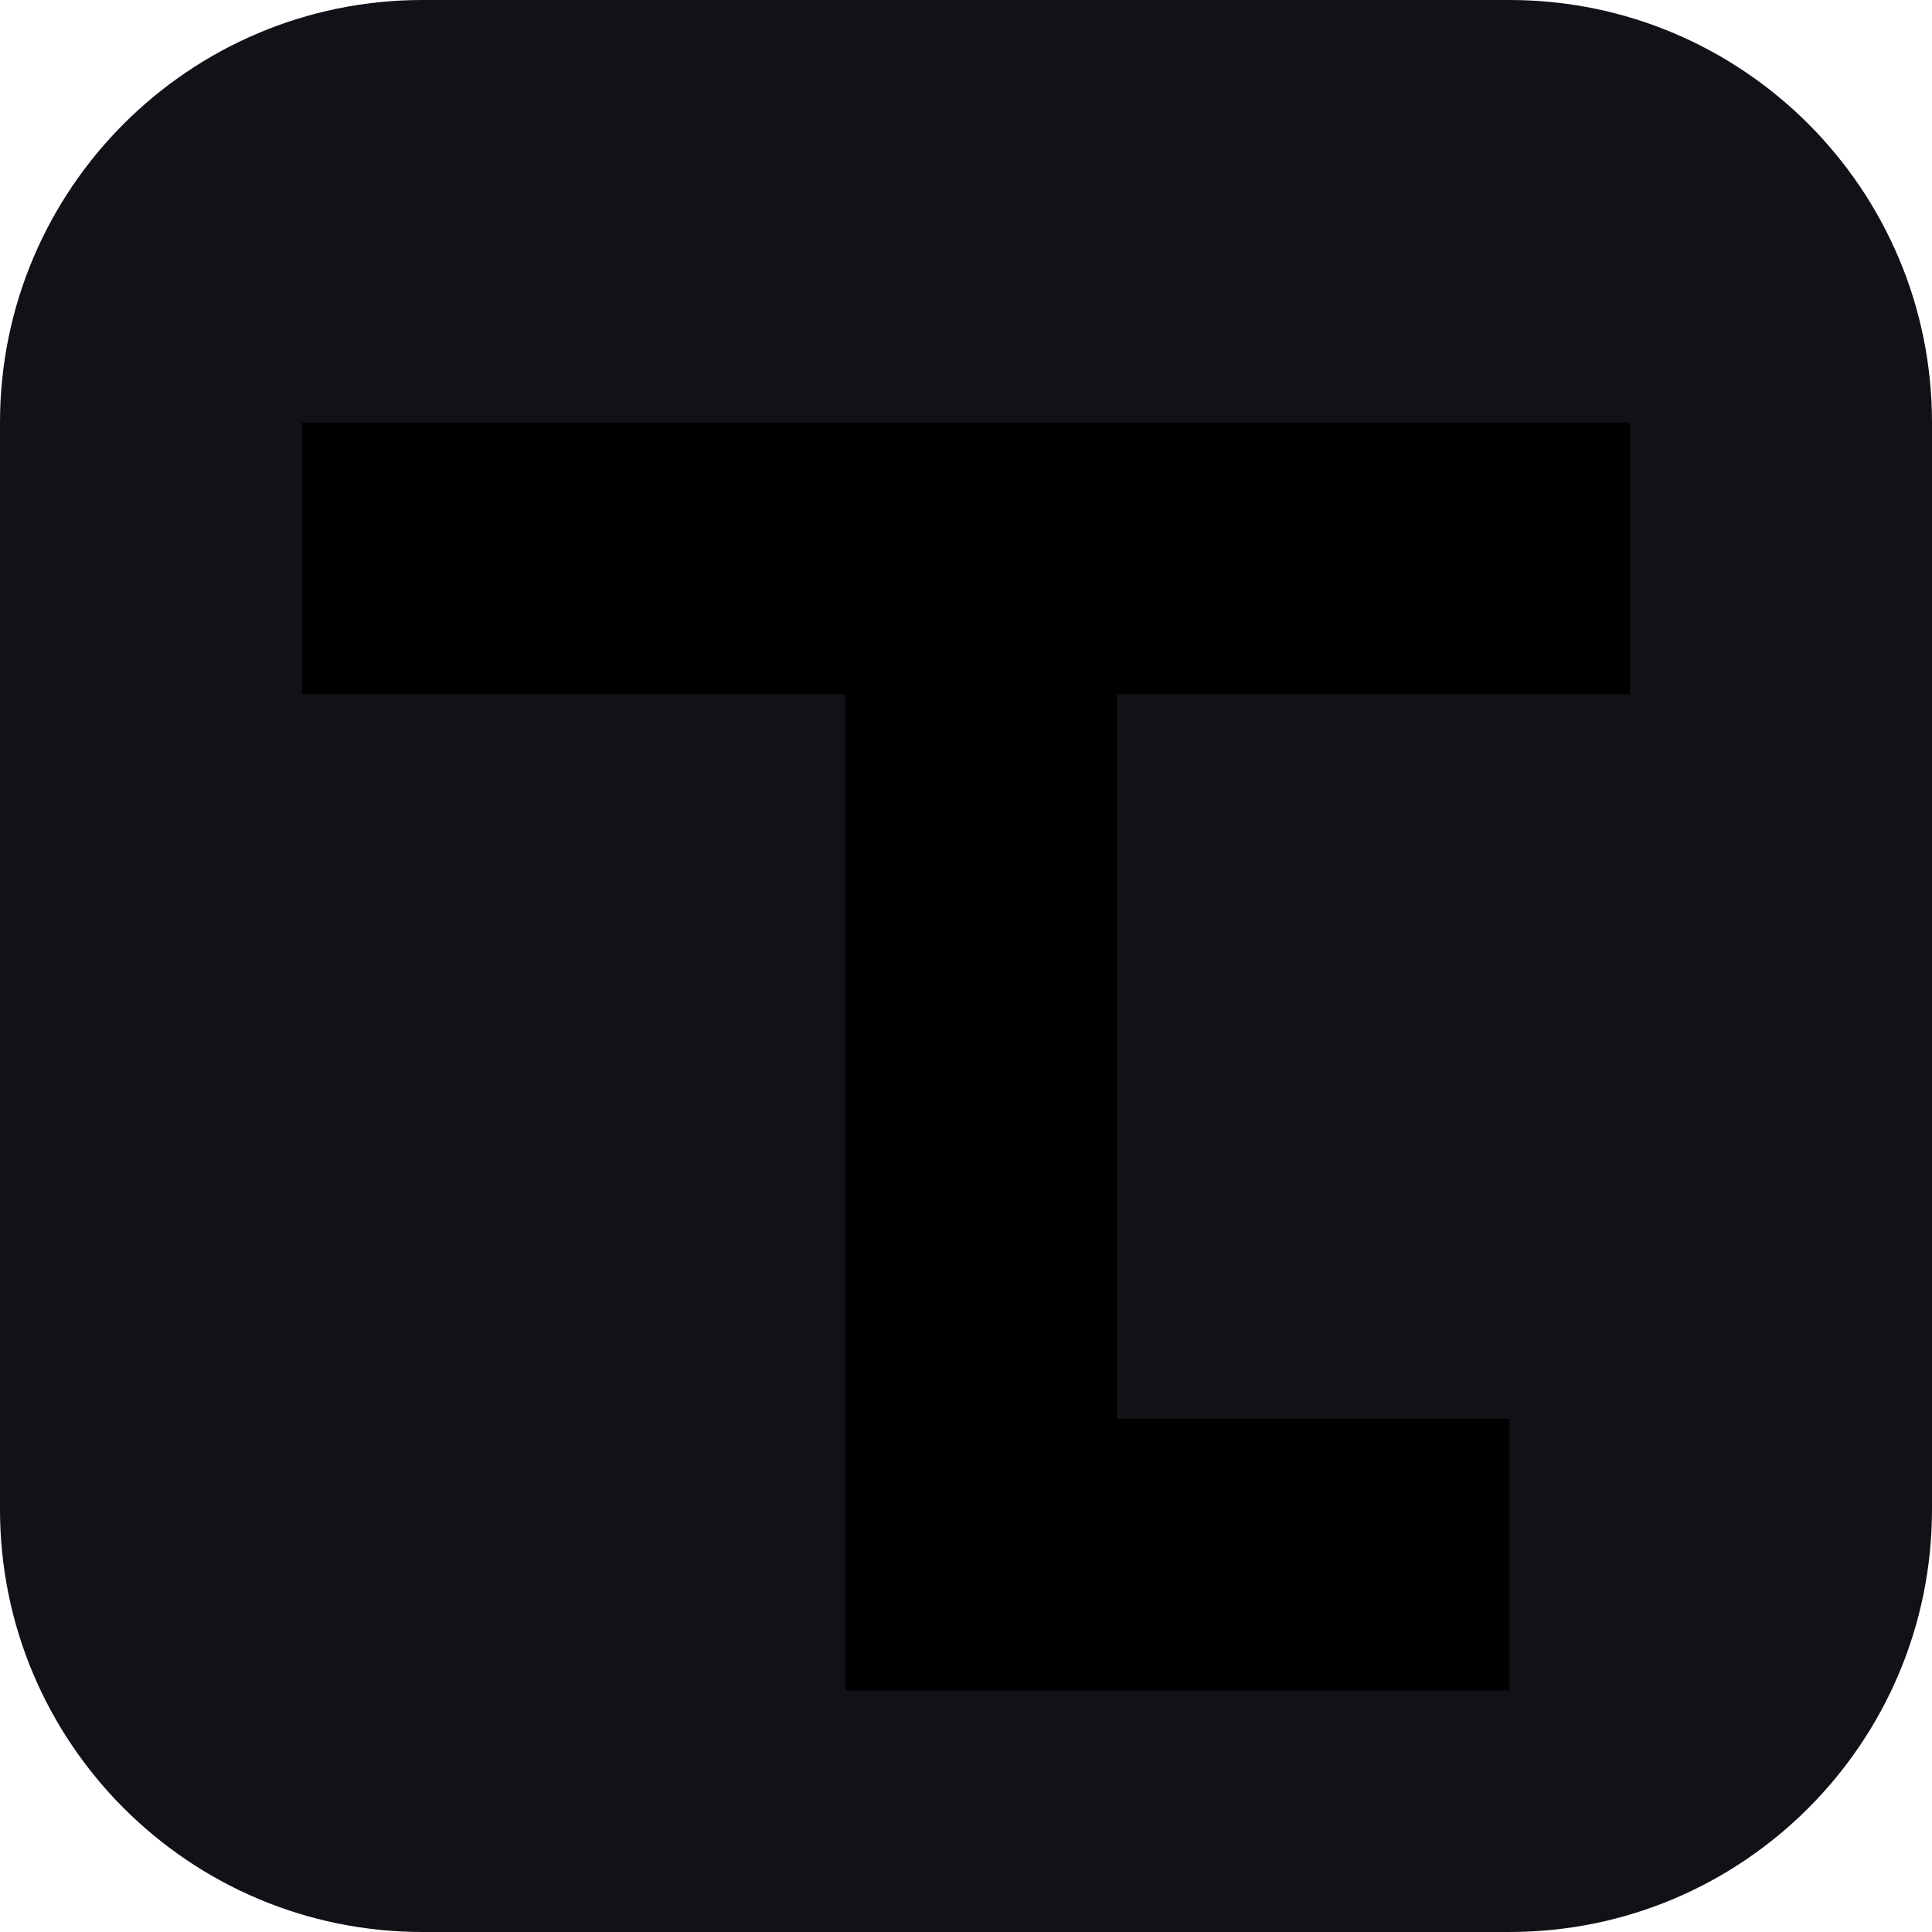
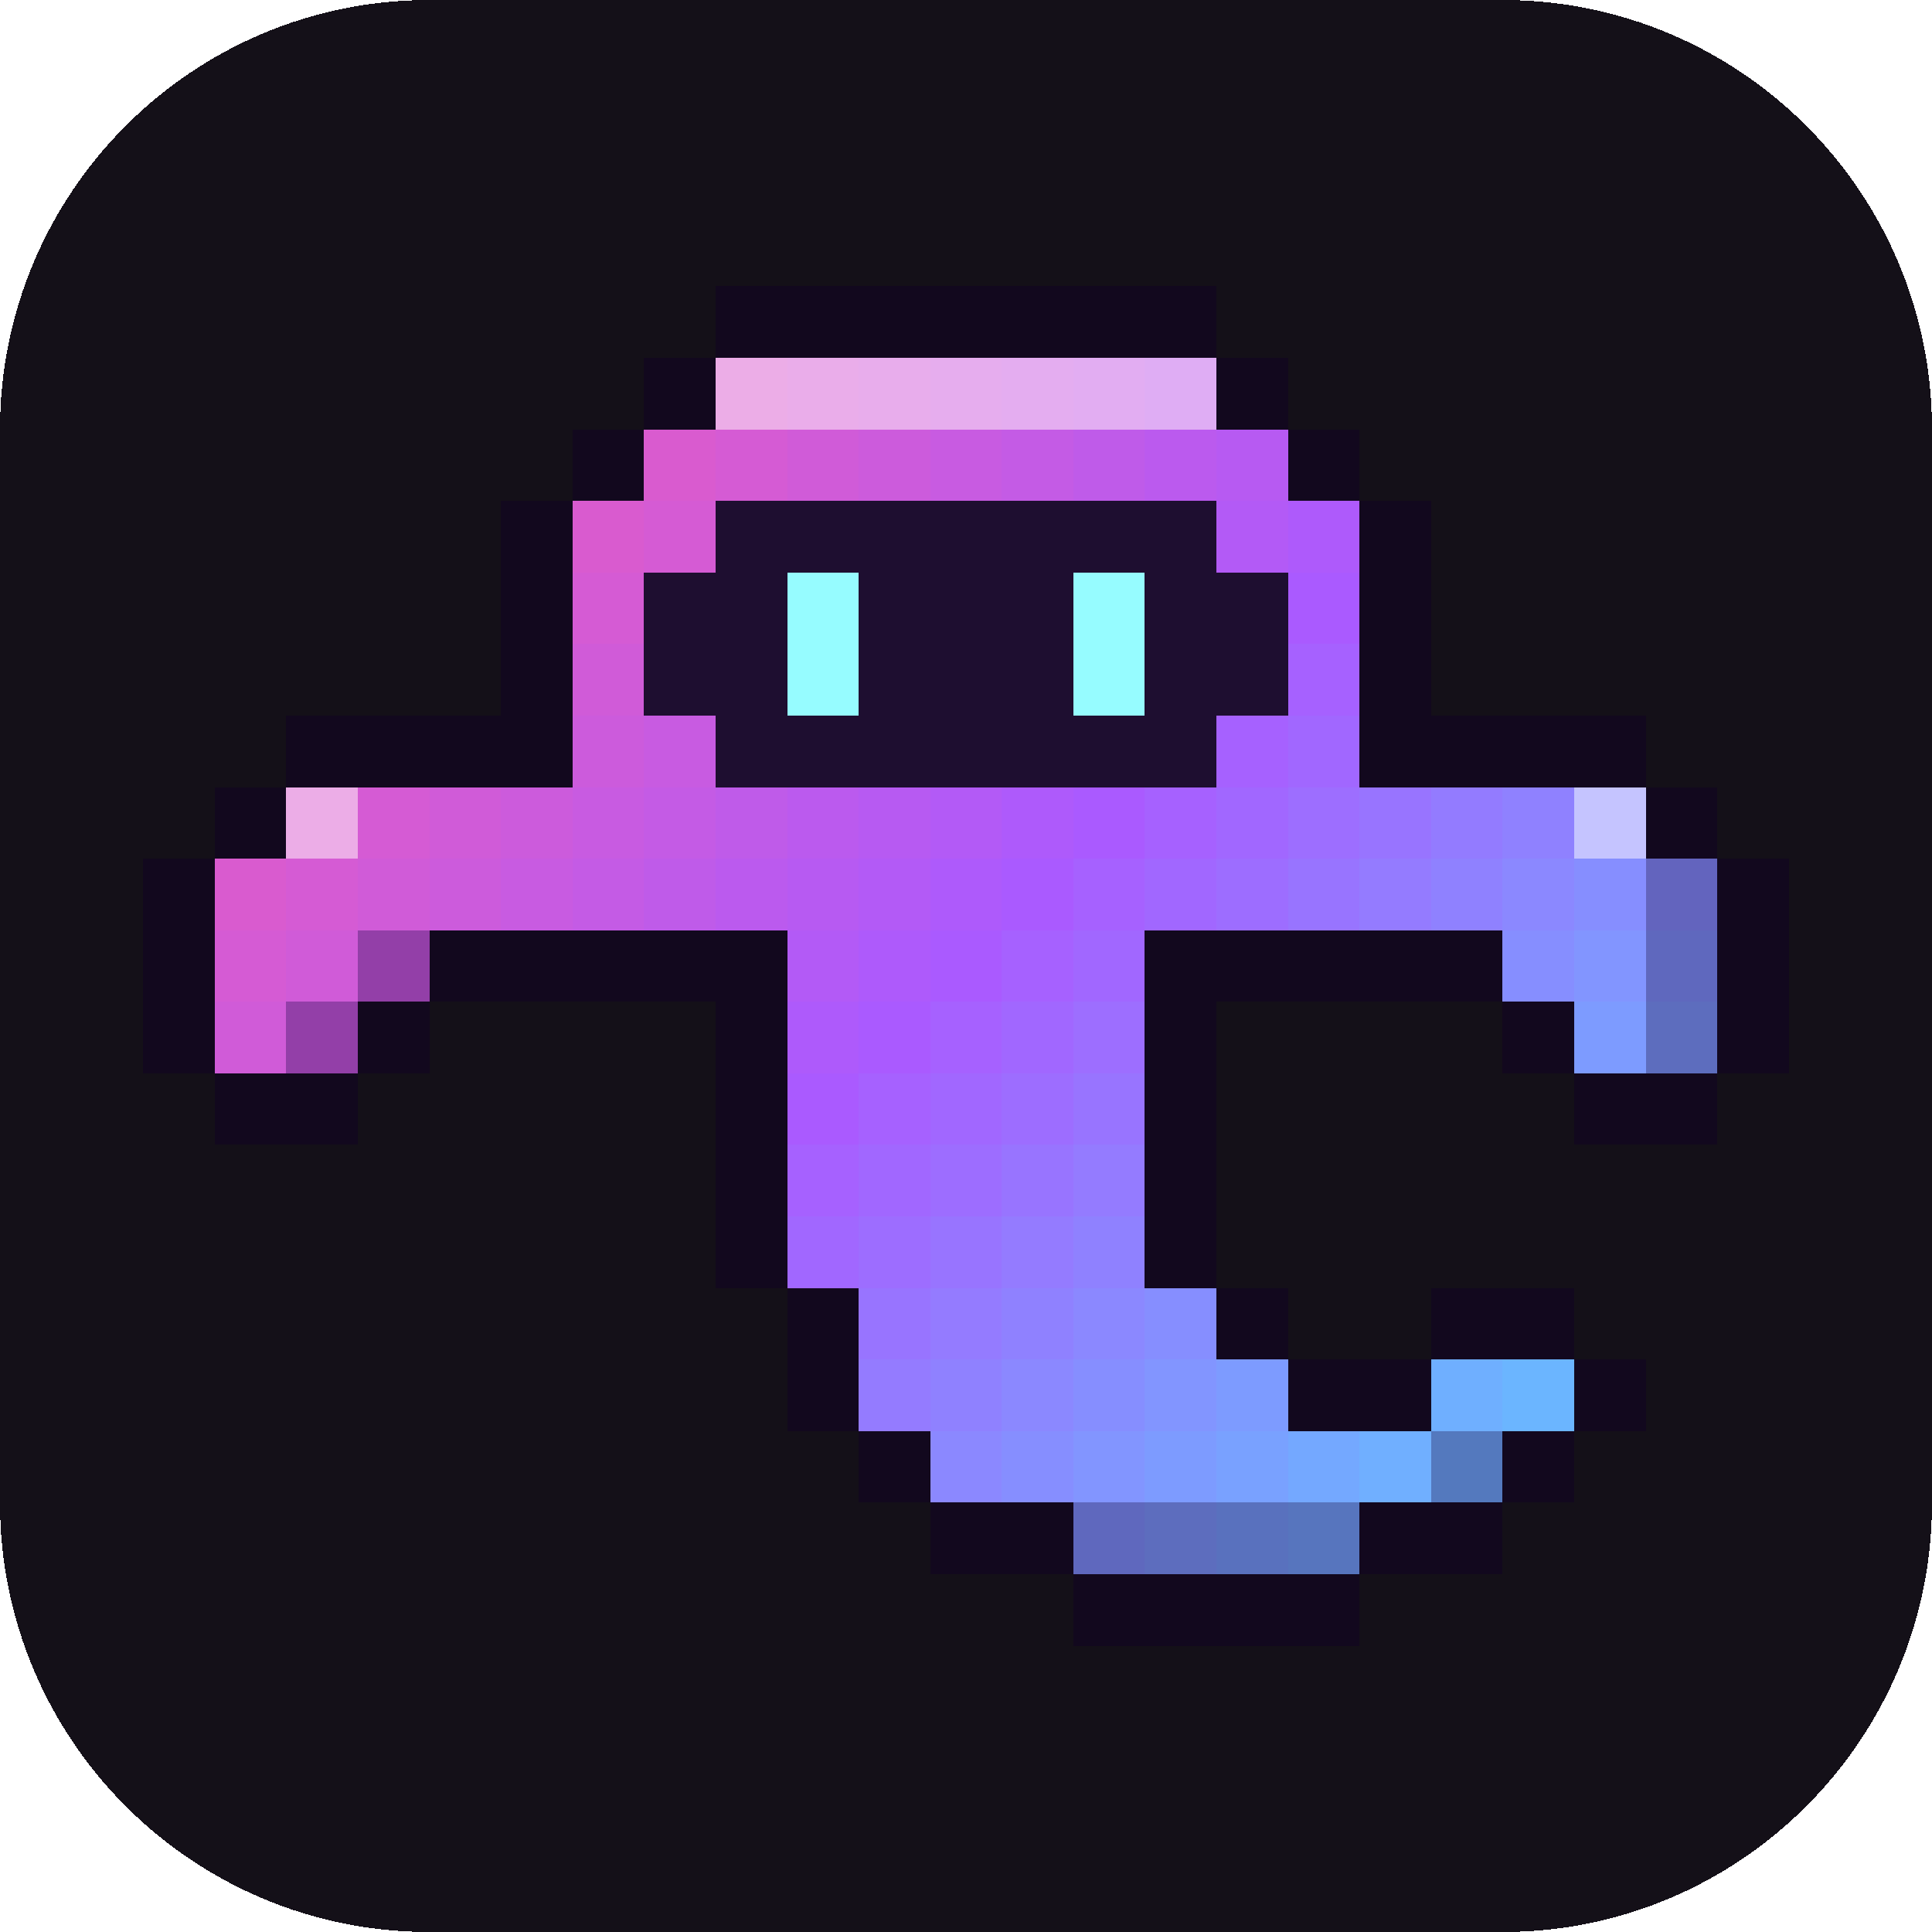
- <svg xmlns="http://www.w3.org/2000/svg" viewBox="0 0 64 64">
-   <rect width="64" height="64" rx="14" fill="#141018" />
-   <defs>
-     <linearGradient id="g" x1="0" y1="0" x2="1" y2="1">
-       <stop offset="0" stop-color="oklch(0.7 0.24 340)" />
-       <stop offset="0.5" stop-color="oklch(0.62 0.21 295)" />
-       <stop offset="1" stop-color="oklch(0.81 0.14 200)" />
-     </linearGradient>
-   </defs>
-   <path fill="url(#g)" d="M10 14h44v9H37v24h13v9H28V23H10z" />
+ <svg xmlns="http://www.w3.org/2000/svg" viewBox="-2 -4 27 27" shape-rendering="crispEdges">
+   <rect x="-2" y="-4" width="27" height="27" rx="6" fill="#141018" />
+   <g class="tau-body">
+     <rect x="8" y="0" width="7" height="1" fill="rgb(18,8,30)" />
+     <rect x="7" y="1" width="1" height="1" fill="rgb(18,8,30)" />
+     <rect x="8" y="1" width="1" height="1" fill="rgb(236,173,231)" />
+     <rect x="9" y="1" width="1" height="1" fill="rgb(234,173,234)" />
+     <rect x="10" y="1" width="1" height="1" fill="rgb(232,173,236)" />
+     <rect x="11" y="1" width="1" height="1" fill="rgb(230,173,238)" />
+     <rect x="12" y="1" width="1" height="1" fill="rgb(228,173,240)" />
+     <rect x="13" y="1" width="1" height="1" fill="rgb(226,173,242)" />
+     <rect x="14" y="1" width="1" height="1" fill="rgb(223,173,244)" />
+     <rect x="15" y="1" width="1" height="1" fill="rgb(18,8,30)" />
+     <rect x="6" y="2" width="1" height="1" fill="rgb(18,8,30)" />
+     <rect x="7" y="2" width="1" height="1" fill="rgb(217,91,207)" />
+     <rect x="8" y="2" width="1" height="1" fill="rgb(213,91,212)" />
+     <rect x="9" y="2" width="1" height="1" fill="rgb(208,91,216)" />
+     <rect x="10" y="2" width="1" height="1" fill="rgb(204,91,220)" />
+     <rect x="11" y="2" width="1" height="1" fill="rgb(200,91,225)" />
+     <rect x="12" y="2" width="1" height="1" fill="rgb(196,91,229)" />
+     <rect x="13" y="2" width="1" height="1" fill="rgb(191,91,233)" />
+     <rect x="14" y="2" width="1" height="1" fill="rgb(187,90,238)" />
+     <rect x="15" y="2" width="1" height="1" fill="rgb(183,90,242)" />
+     <rect x="16" y="2" width="1" height="1" fill="rgb(18,8,30)" />
+     <rect x="5" y="3" width="1" height="1" fill="rgb(18,8,30)" />
+     <rect x="6" y="3" width="1" height="1" fill="rgb(217,91,207)" />
+     <rect x="7" y="3" width="1" height="1" fill="rgb(213,91,212)" />
+     <rect x="8" y="3" width="7" height="1" fill="rgb(30,14,48)" />
+     <rect x="15" y="3" width="1" height="1" fill="rgb(179,90,246)" />
+     <rect x="16" y="3" width="1" height="1" fill="rgb(174,90,251)" />
+     <rect x="17" y="3" width="1" height="1" fill="rgb(18,8,30)" />
+     <rect x="5" y="4" width="1" height="1" fill="rgb(18,8,30)" />
+     <rect x="6" y="4" width="1" height="1" fill="rgb(213,91,212)" />
+     <rect x="7" y="4" width="2" height="1" fill="rgb(30,14,48)" />
+     <rect x="9" y="4" width="1" height="1" fill="rgb(150,252,255)" />
+     <rect x="10" y="4" width="3" height="1" fill="rgb(30,14,48)" />
+     <rect x="13" y="4" width="1" height="1" fill="rgb(150,252,255)" />
+     <rect x="14" y="4" width="2" height="1" fill="rgb(30,14,48)" />
+     <rect x="16" y="4" width="1" height="1" fill="rgb(170,90,255)" />
+     <rect x="17" y="4" width="1" height="1" fill="rgb(18,8,30)" />
+     <rect x="5" y="5" width="1" height="1" fill="rgb(18,8,30)" />
+     <rect x="6" y="5" width="1" height="1" fill="rgb(208,91,216)" />
+     <rect x="7" y="5" width="2" height="1" fill="rgb(30,14,48)" />
+     <rect x="9" y="5" width="1" height="1" fill="rgb(150,252,255)" />
+     <rect x="10" y="5" width="3" height="1" fill="rgb(30,14,48)" />
+     <rect x="13" y="5" width="1" height="1" fill="rgb(150,252,255)" />
+     <rect x="14" y="5" width="2" height="1" fill="rgb(30,14,48)" />
+     <rect x="16" y="5" width="1" height="1" fill="rgb(166,97,255)" />
+     <rect x="17" y="5" width="1" height="1" fill="rgb(18,8,30)" />
+     <rect x="2" y="6" width="4" height="1" fill="rgb(18,8,30)" />
+     <rect x="6" y="6" width="1" height="1" fill="rgb(204,91,220)" />
+     <rect x="7" y="6" width="1" height="1" fill="rgb(200,91,225)" />
+     <rect x="8" y="6" width="7" height="1" fill="rgb(30,14,48)" />
+     <rect x="15" y="6" width="1" height="1" fill="rgb(166,97,255)" />
+     <rect x="16" y="6" width="1" height="1" fill="rgb(161,103,255)" />
+     <rect x="17" y="6" width="4" height="1" fill="rgb(18,8,30)" />
+     <rect x="1" y="7" width="1" height="1" fill="rgb(18,8,30)" />
+     <rect x="2" y="7" width="1" height="1" fill="rgb(236,173,231)" />
+     <rect x="3" y="7" width="1" height="1" fill="rgb(213,91,212)" />
+     <rect x="4" y="7" width="1" height="1" fill="rgb(208,91,216)" />
+     <rect x="5" y="7" width="1" height="1" fill="rgb(204,91,220)" />
+     <rect x="6" y="7" width="1" height="1" fill="rgb(200,91,225)" />
+     <rect x="7" y="7" width="1" height="1" fill="rgb(196,91,229)" />
+     <rect x="8" y="7" width="1" height="1" fill="rgb(191,91,233)" />
+     <rect x="9" y="7" width="1" height="1" fill="rgb(187,90,238)" />
+     <rect x="10" y="7" width="1" height="1" fill="rgb(183,90,242)" />
+     <rect x="11" y="7" width="1" height="1" fill="rgb(179,90,246)" />
+     <rect x="12" y="7" width="1" height="1" fill="rgb(174,90,251)" />
+     <rect x="13" y="7" width="1" height="1" fill="rgb(170,90,255)" />
+     <rect x="14" y="7" width="1" height="1" fill="rgb(166,97,255)" />
+     <rect x="15" y="7" width="1" height="1" fill="rgb(161,103,255)" />
+     <rect x="16" y="7" width="1" height="1" fill="rgb(157,110,255)" />
+     <rect x="17" y="7" width="1" height="1" fill="rgb(152,116,255)" />
+     <rect x="18" y="7" width="1" height="1" fill="rgb(147,123,255)" />
+     <rect x="19" y="7" width="1" height="1" fill="rgb(143,129,255)" />
+     <rect x="20" y="7" width="1" height="1" fill="rgb(197,196,255)" />
+     <rect x="21" y="7" width="1" height="1" fill="rgb(18,8,30)" />
+     <rect x="0" y="8" width="1" height="1" fill="rgb(18,8,30)" />
+     <rect x="1" y="8" width="1" height="1" fill="rgb(217,91,207)" />
+     <rect x="2" y="8" width="1" height="1" fill="rgb(213,91,212)" />
+     <rect x="3" y="8" width="1" height="1" fill="rgb(208,91,216)" />
+     <rect x="4" y="8" width="1" height="1" fill="rgb(204,91,220)" />
+     <rect x="5" y="8" width="1" height="1" fill="rgb(200,91,225)" />
+     <rect x="6" y="8" width="1" height="1" fill="rgb(196,91,229)" />
+     <rect x="7" y="8" width="1" height="1" fill="rgb(191,91,233)" />
+     <rect x="8" y="8" width="1" height="1" fill="rgb(187,90,238)" />
+     <rect x="9" y="8" width="1" height="1" fill="rgb(183,90,242)" />
+     <rect x="10" y="8" width="1" height="1" fill="rgb(179,90,246)" />
+     <rect x="11" y="8" width="1" height="1" fill="rgb(174,90,251)" />
+     <rect x="12" y="8" width="1" height="1" fill="rgb(170,90,255)" />
+     <rect x="13" y="8" width="1" height="1" fill="rgb(166,97,255)" />
+     <rect x="14" y="8" width="1" height="1" fill="rgb(161,103,255)" />
+     <rect x="15" y="8" width="1" height="1" fill="rgb(157,109,255)" />
+     <rect x="16" y="8" width="1" height="1" fill="rgb(152,116,255)" />
+     <rect x="17" y="8" width="1" height="1" fill="rgb(148,123,255)" />
+     <rect x="18" y="8" width="1" height="1" fill="rgb(143,129,255)" />
+     <rect x="19" y="8" width="1" height="1" fill="rgb(139,136,255)" />
+     <rect x="20" y="8" width="1" height="1" fill="rgb(134,142,255)" />
+     <rect x="21" y="8" width="1" height="1" fill="rgb(99,100,190)" />
+     <rect x="22" y="8" width="1" height="1" fill="rgb(18,8,30)" />
+     <rect x="0" y="9" width="1" height="1" fill="rgb(18,8,30)" />
+     <rect x="1" y="9" width="1" height="1" fill="rgb(213,91,212)" />
+     <rect x="2" y="9" width="1" height="1" fill="rgb(208,91,216)" />
+     <rect x="3" y="9" width="1" height="1" fill="rgb(147,63,168)" />
+     <rect x="4" y="9" width="5" height="1" fill="rgb(18,8,30)" />
+     <rect x="9" y="9" width="1" height="1" fill="rgb(179,90,246)" />
+     <rect x="10" y="9" width="1" height="1" fill="rgb(174,90,251)" />
+     <rect x="11" y="9" width="1" height="1" fill="rgb(170,90,255)" />
+     <rect x="12" y="9" width="1" height="1" fill="rgb(166,97,255)" />
+     <rect x="13" y="9" width="1" height="1" fill="rgb(161,103,255)" />
+     <rect x="14" y="9" width="5" height="1" fill="rgb(18,8,30)" />
+     <rect x="19" y="9" width="1" height="1" fill="rgb(134,142,255)" />
+     <rect x="20" y="9" width="1" height="1" fill="rgb(130,149,255)" />
+     <rect x="21" y="9" width="1" height="1" fill="rgb(95,104,190)" />
+     <rect x="22" y="9" width="1" height="1" fill="rgb(18,8,30)" />
+     <rect x="0" y="10" width="1" height="1" fill="rgb(18,8,30)" />
+     <rect x="1" y="10" width="1" height="1" fill="rgb(208,91,216)" />
+     <rect x="2" y="10" width="1" height="1" fill="rgb(147,63,168)" />
+     <rect x="3" y="10" width="1" height="1" fill="rgb(18,8,30)" />
+     <rect x="8" y="10" width="1" height="1" fill="rgb(18,8,30)" />
+     <rect x="9" y="10" width="1" height="1" fill="rgb(174,90,251)" />
+     <rect x="10" y="10" width="1" height="1" fill="rgb(170,90,255)" />
+     <rect x="11" y="10" width="1" height="1" fill="rgb(166,97,255)" />
+     <rect x="12" y="10" width="1" height="1" fill="rgb(161,103,255)" />
+     <rect x="13" y="10" width="1" height="1" fill="rgb(157,110,255)" />
+     <rect x="14" y="10" width="1" height="1" fill="rgb(18,8,30)" />
+     <rect x="19" y="10" width="1" height="1" fill="rgb(18,8,30)" />
+     <rect x="20" y="10" width="1" height="1" fill="rgb(125,155,255)" />
+     <rect x="21" y="10" width="1" height="1" fill="rgb(93,109,190)" />
+     <rect x="22" y="10" width="1" height="1" fill="rgb(18,8,30)" />
+     <rect x="1" y="11" width="2" height="1" fill="rgb(18,8,30)" />
+     <rect x="8" y="11" width="1" height="1" fill="rgb(18,8,30)" />
+     <rect x="9" y="11" width="1" height="1" fill="rgb(170,90,255)" />
+     <rect x="10" y="11" width="1" height="1" fill="rgb(166,97,255)" />
+     <rect x="11" y="11" width="1" height="1" fill="rgb(161,103,255)" />
+     <rect x="12" y="11" width="1" height="1" fill="rgb(157,109,255)" />
+     <rect x="13" y="11" width="1" height="1" fill="rgb(152,116,255)" />
+     <rect x="14" y="11" width="1" height="1" fill="rgb(18,8,30)" />
+     <rect x="20" y="11" width="2" height="1" fill="rgb(18,8,30)" />
+     <rect x="8" y="12" width="1" height="1" fill="rgb(18,8,30)" />
+     <rect x="9" y="12" width="1" height="1" fill="rgb(166,97,255)" />
+     <rect x="10" y="12" width="1" height="1" fill="rgb(161,103,255)" />
+     <rect x="11" y="12" width="1" height="1" fill="rgb(157,109,255)" />
+     <rect x="12" y="12" width="1" height="1" fill="rgb(152,116,255)" />
+     <rect x="13" y="12" width="1" height="1" fill="rgb(148,123,255)" />
+     <rect x="14" y="12" width="1" height="1" fill="rgb(18,8,30)" />
+     <rect x="8" y="13" width="1" height="1" fill="rgb(18,8,30)" />
+     <rect x="9" y="13" width="1" height="1" fill="rgb(161,103,255)" />
+     <rect x="10" y="13" width="1" height="1" fill="rgb(157,109,255)" />
+     <rect x="11" y="13" width="1" height="1" fill="rgb(152,116,255)" />
+     <rect x="12" y="13" width="1" height="1" fill="rgb(148,123,255)" />
+     <rect x="13" y="13" width="1" height="1" fill="rgb(143,129,255)" />
+     <rect x="14" y="13" width="1" height="1" fill="rgb(18,8,30)" />
+     <rect x="9" y="14" width="1" height="1" fill="rgb(18,8,30)" />
+     <rect x="10" y="14" width="1" height="1" fill="rgb(152,116,255)" />
+     <rect x="11" y="14" width="1" height="1" fill="rgb(148,123,255)" />
+     <rect x="12" y="14" width="1" height="1" fill="rgb(143,129,255)" />
+     <rect x="13" y="14" width="1" height="1" fill="rgb(139,136,255)" />
+     <rect x="14" y="14" width="1" height="1" fill="rgb(134,142,255)" />
+     <rect x="15" y="14" width="1" height="1" fill="rgb(18,8,30)" />
+     <rect x="18" y="14" width="2" height="1" fill="rgb(18,8,30)" />
+     <rect x="9" y="15" width="1" height="1" fill="rgb(18,8,30)" />
+     <rect x="10" y="15" width="1" height="1" fill="rgb(148,123,255)" />
+     <rect x="11" y="15" width="1" height="1" fill="rgb(143,129,255)" />
+     <rect x="12" y="15" width="1" height="1" fill="rgb(139,136,255)" />
+     <rect x="13" y="15" width="1" height="1" fill="rgb(134,142,255)" />
+     <rect x="14" y="15" width="1" height="1" fill="rgb(130,149,255)" />
+     <rect x="15" y="15" width="1" height="1" fill="rgb(125,155,255)" />
+     <rect x="16" y="15" width="2" height="1" fill="rgb(18,8,30)" />
+     <rect x="18" y="15" width="1" height="1" fill="rgb(111,175,255)" />
+     <rect x="19" y="15" width="1" height="1" fill="rgb(107,181,255)" />
+     <rect x="20" y="15" width="1" height="1" fill="rgb(18,8,30)" />
+     <rect x="10" y="16" width="1" height="1" fill="rgb(18,8,30)" />
+     <rect x="11" y="16" width="1" height="1" fill="rgb(139,136,255)" />
+     <rect x="12" y="16" width="1" height="1" fill="rgb(134,142,255)" />
+     <rect x="13" y="16" width="1" height="1" fill="rgb(130,149,255)" />
+     <rect x="14" y="16" width="1" height="1" fill="rgb(125,155,255)" />
+     <rect x="15" y="16" width="1" height="1" fill="rgb(121,161,255)" />
+     <rect x="16" y="16" width="1" height="1" fill="rgb(116,168,255)" />
+     <rect x="17" y="16" width="1" height="1" fill="rgb(112,175,255)" />
+     <rect x="18" y="16" width="1" height="1" fill="rgb(84,121,190)" />
+     <rect x="19" y="16" width="1" height="1" fill="rgb(18,8,30)" />
+     <rect x="11" y="17" width="2" height="1" fill="rgb(18,8,30)" />
+     <rect x="13" y="17" width="1" height="1" fill="rgb(95,104,190)" />
+     <rect x="14" y="17" width="1" height="1" fill="rgb(93,109,190)" />
+     <rect x="15" y="17" width="1" height="1" fill="rgb(89,113,190)" />
+     <rect x="16" y="17" width="1" height="1" fill="rgb(87,117,190)" />
+     <rect x="17" y="17" width="2" height="1" fill="rgb(18,8,30)" />
+     <rect x="13" y="18" width="4" height="1" fill="rgb(18,8,30)" />
+   </g>
</svg>
